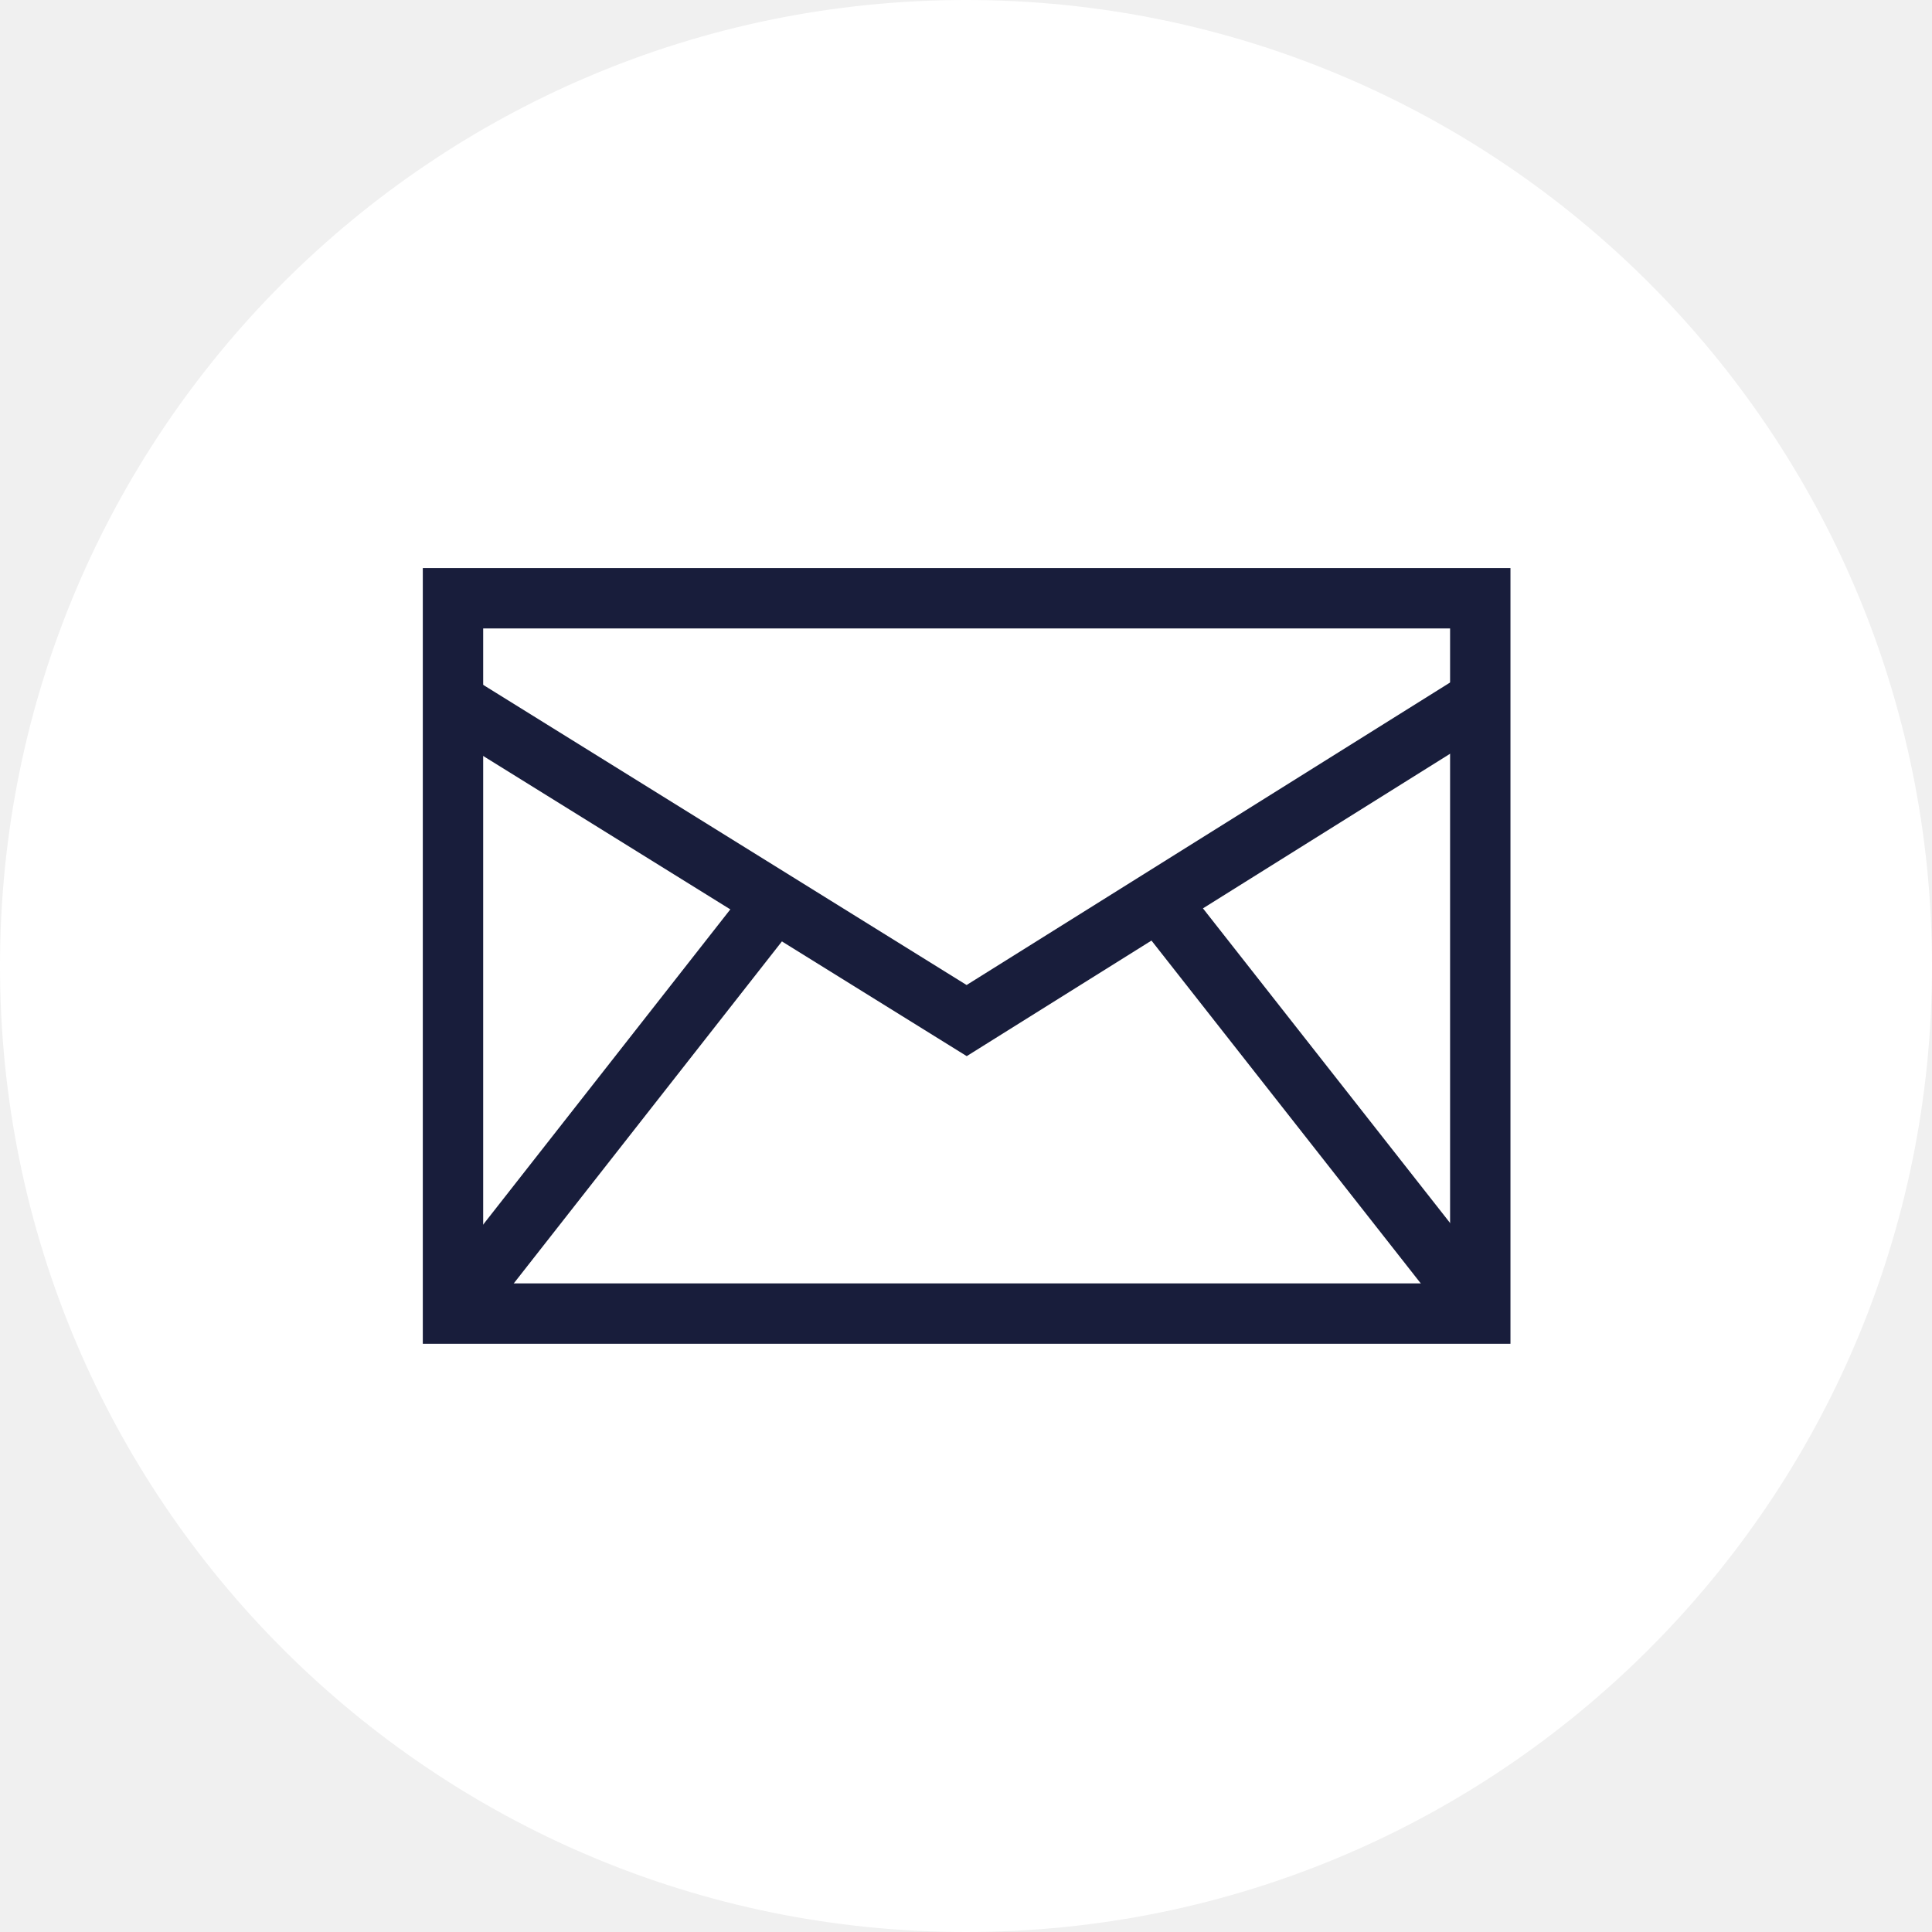
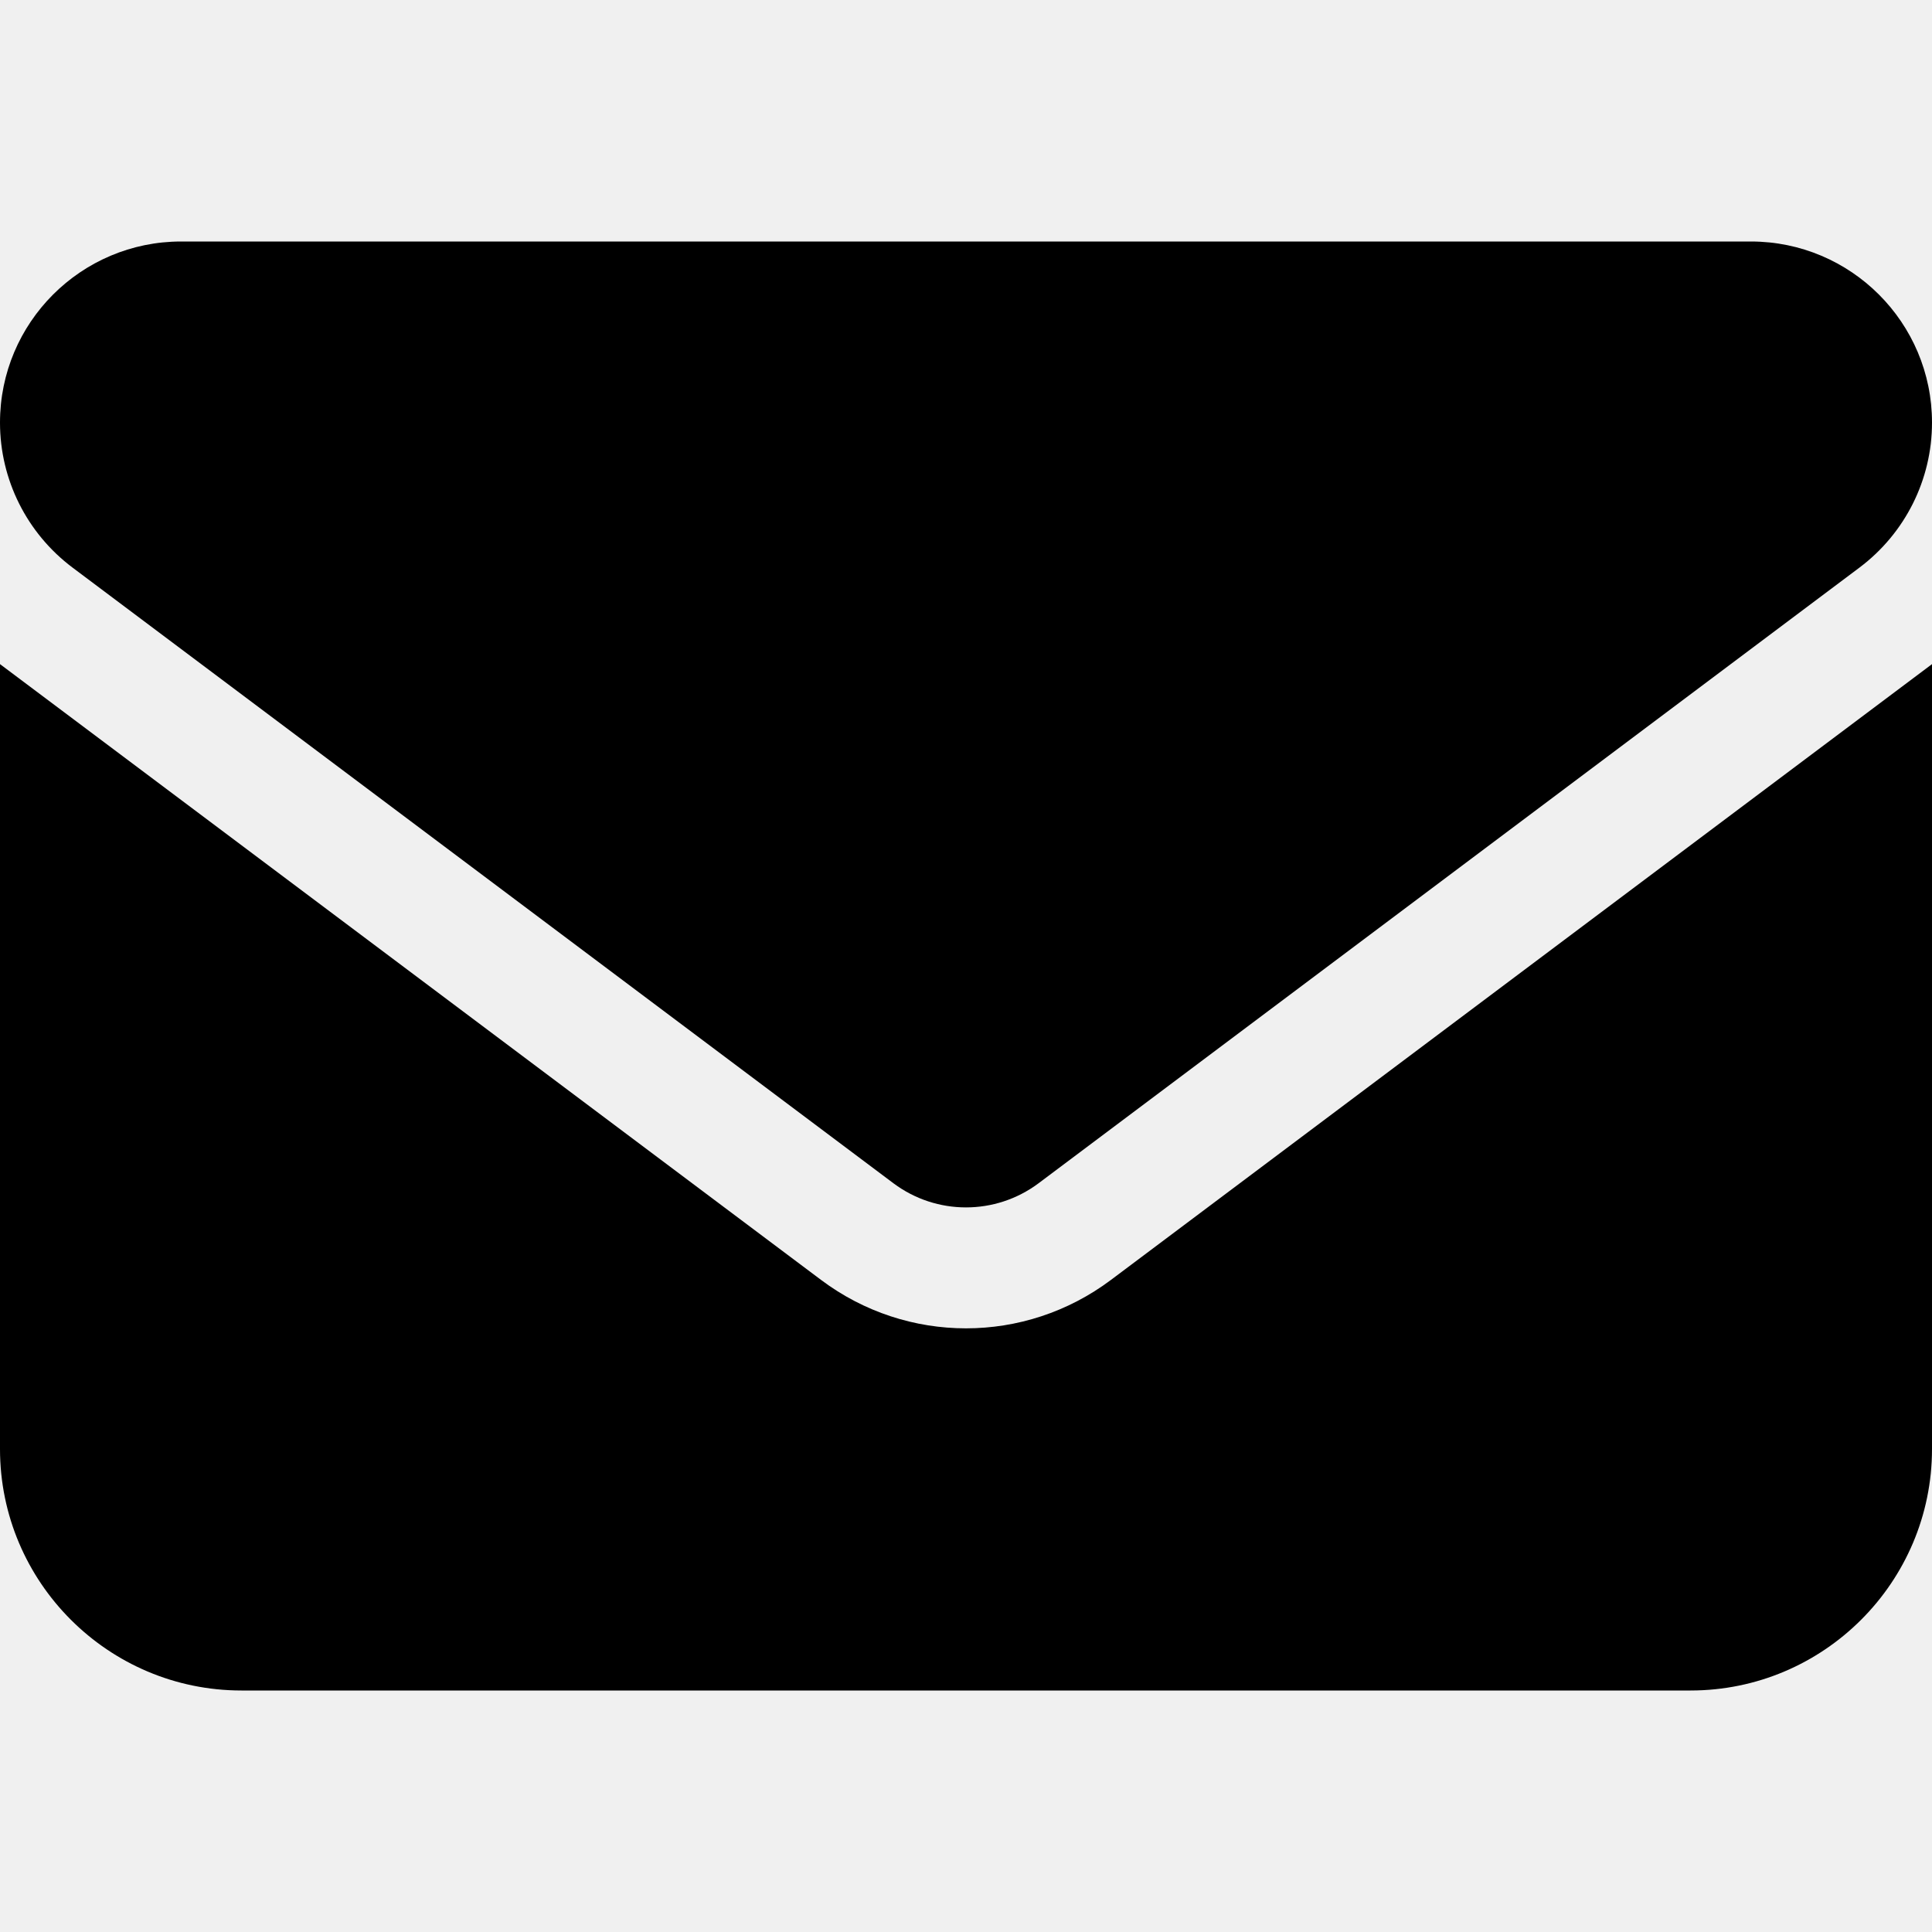
- <svg xmlns="http://www.w3.org/2000/svg" version="1.1" id="Layer_1" viewBox="0 0 512 512" xml:space="preserve">
-   <circle cx="256" cy="256" r="256" fill="#FFFFFF" />
-   <g>
-     <path style="fill:#181d3b;" d="M400.288,356.112h-288.24V150.544h288.24V356.112z M128.048,340.112h256.24V166.544h-256.24V340.112     z" />
-     <polygon style="fill:#181d3b;" points="256.192,279.888 115.824,192.752 124.272,179.152 256.16,261.04 388.032,178.528     396.528,192.096  " />
-   </g>
-   <rect x="342.526" y="225.473" transform="matrix(-0.7864 0.6177 -0.6177 -0.7864 807.8389 308.8256)" style="fill:#181d3b;" width="16" height="137.215" />
-   <rect x="93.48" y="286.045" transform="matrix(-0.617 0.7869 -0.7869 -0.617 493.5035 347.9231)" style="fill:#181d3b;" width="137.225" height="15.999" />
+ <svg xmlns="http://www.w3.org/2000/svg" viewBox="0 0 512 512">
+   <path d="M48 64C21.5 64 0 85.5 0 112c0 15.1 7.1 29.3 19.2 38.4L236.8 313.6c11.4 8.5 27 8.5 38.4 0L492.8 150.4c12.1-9.1 19.2-23.3 19.2-38.4c0-26.5-21.5-48-48-48L48 64zM0 176L0 384c0 35.3 28.7 64 64 64l384 0c35.3 0 64-28.7 64-64l0-208L294.4 339.2c-22.8 17.1-54 17.1-76.8 0L0 176z" fill="#000000" />
</svg>
